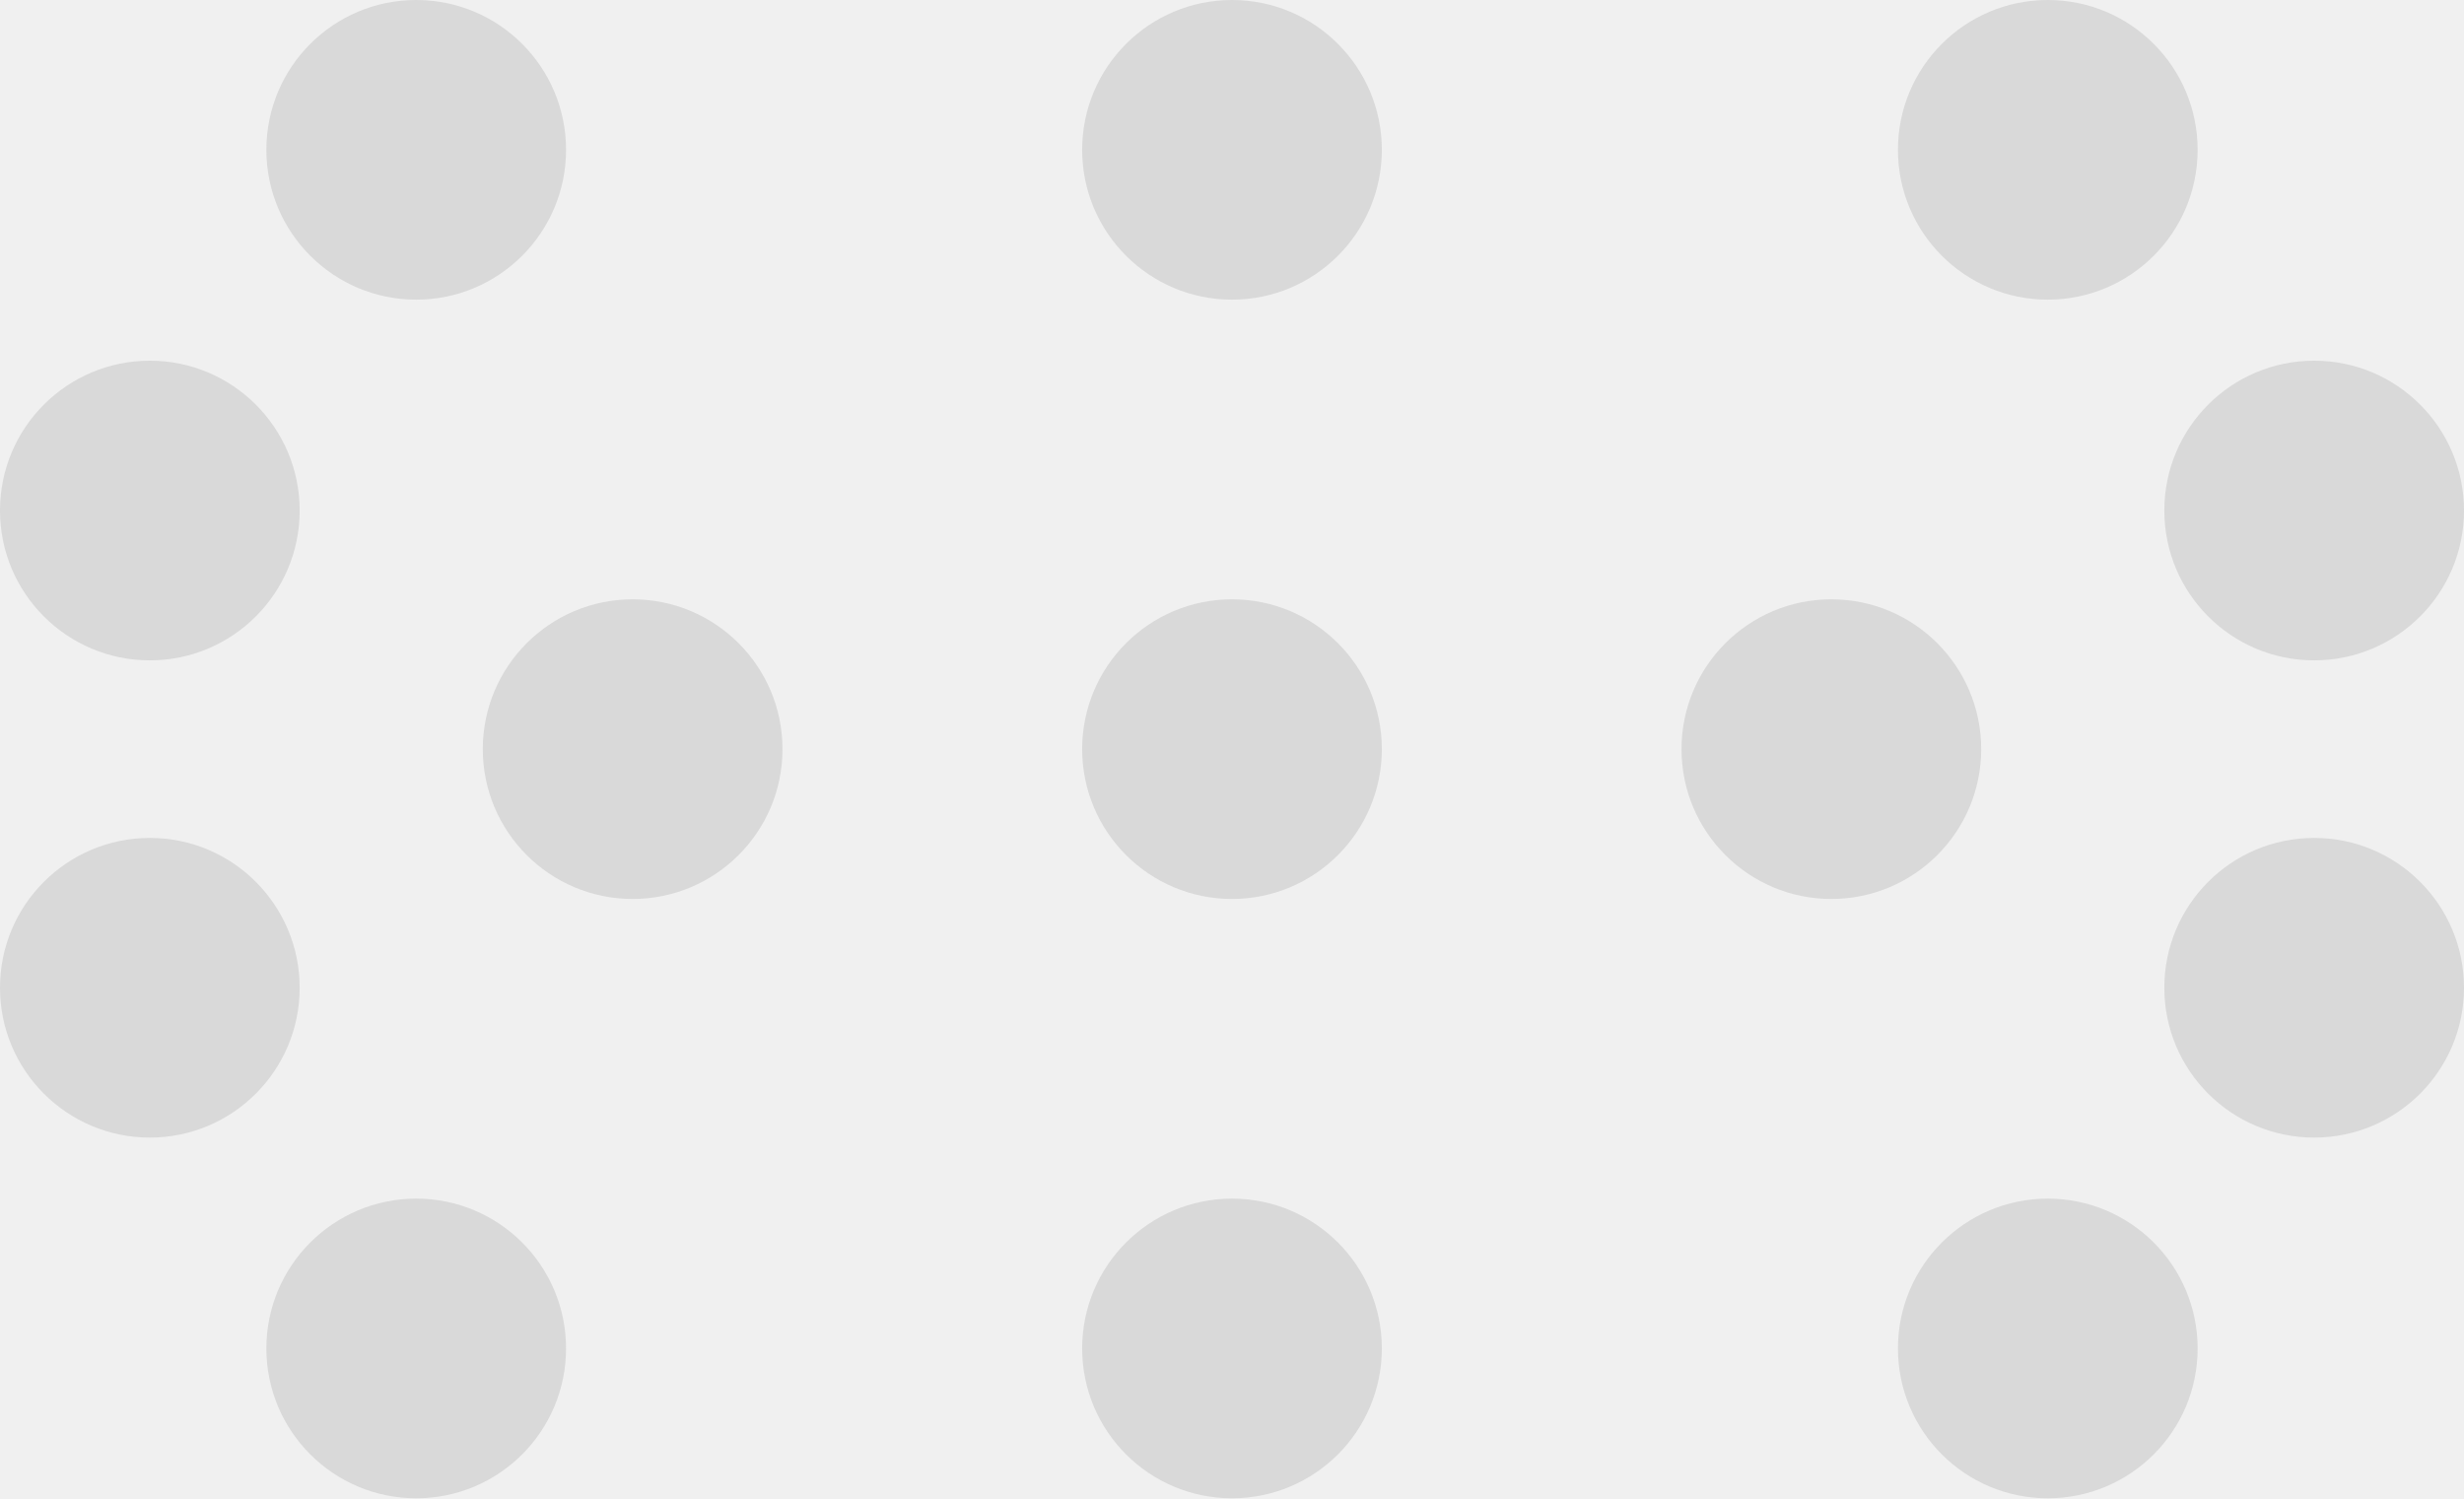
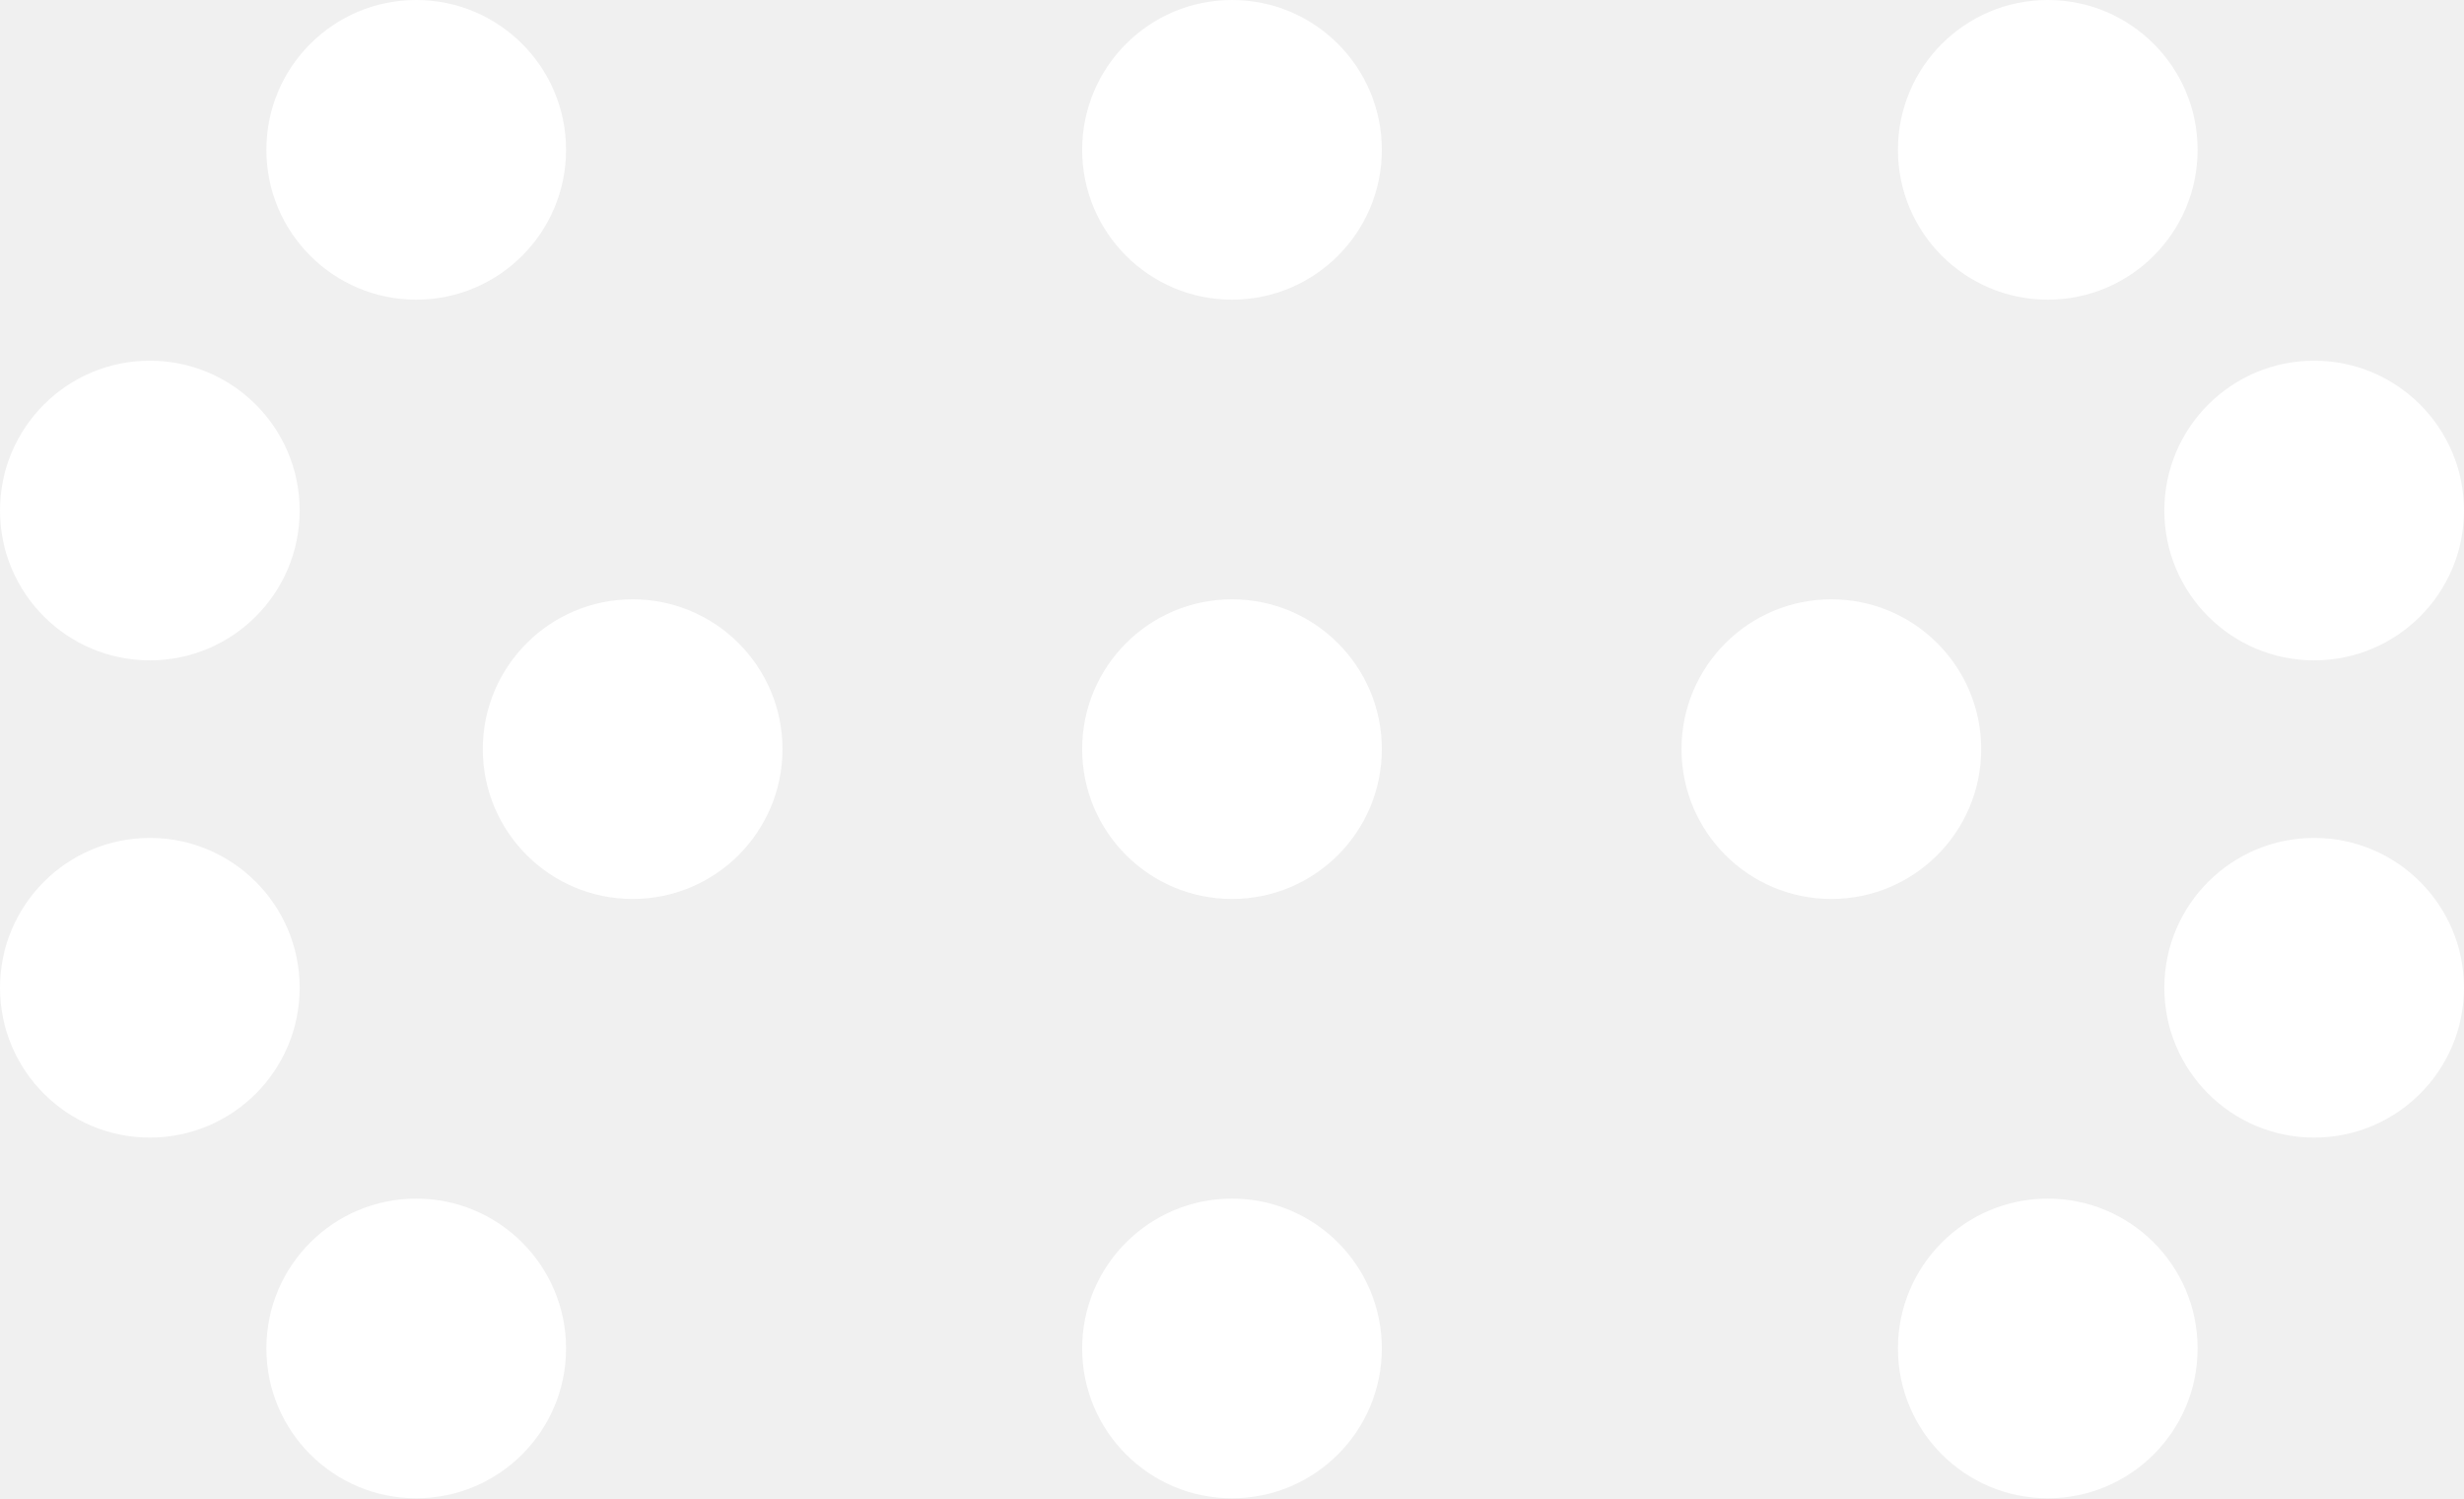
<svg xmlns="http://www.w3.org/2000/svg" width="444" height="270" viewBox="0 0 444 270" fill="none">
-   <circle cx="222" cy="27" r="27" fill="#D9D9D9" />
-   <circle cx="330" cy="135" r="27" fill="#D9D9D9" />
-   <circle cx="114" cy="135" r="27" fill="#D9D9D9" />
-   <circle cx="75" cy="27" r="27" fill="#D9D9D9" />
-   <circle cx="27" cy="27" r="27" transform="matrix(1 0 0 -1 48 270)" fill="#D9D9D9" />
-   <circle cx="27" cy="92" r="27" fill="#D9D9D9" />
-   <circle cx="27" cy="27" r="27" transform="matrix(1 0 0 -1 0 205)" fill="#D9D9D9" />
-   <circle cx="27" cy="27" r="27" transform="matrix(-1 0 0 1 396 0)" fill="#D9D9D9" />
-   <circle cx="369" cy="243" r="27" transform="rotate(180 369 243)" fill="#D9D9D9" />
-   <circle cx="27" cy="27" r="27" transform="matrix(-1 0 0 1 444 65)" fill="#D9D9D9" />
-   <circle cx="417" cy="178" r="27" transform="rotate(180 417 178)" fill="#D9D9D9" />
-   <circle cx="222" cy="135" r="27" fill="#D9D9D9" />
-   <circle cx="222" cy="243" r="27" fill="#D9D9D9" />
+   <path d="M102 27C102 41.912 89.912 54 75 54C60.088 54 48 41.912 48 27C48 12.088 60.088 0 75 0C89.912 0 102 12.088 102 27Z" fill="white" />
+   <path d="M249 27C249 41.912 236.912 54 222 54C207.088 54 195 41.912 195 27C195 12.088 207.088 0 222 0C236.912 0 249 12.088 249 27Z" fill="white" />
+   <path d="M357 135C357 149.912 344.912 162 330 162C315.088 162 303 149.912 303 135C303 120.088 315.088 108 330 108C344.912 108 357 120.088 357 135Z" fill="white" />
+   <path d="M114 162C128.912 162 141 149.912 141 135C141 120.088 128.912 108 114 108C99.088 108 87 120.088 87 135C87 149.912 99.088 162 114 162Z" fill="white" />
+   <path d="M75 216C89.912 216 102 228.088 102 243C102 257.912 89.912 270 75 270C60.088 270 48 257.912 48 243C48 228.088 60.088 216 75 216Z" fill="white" />
+   <path d="M54 92C54 106.912 41.912 119 27 119C12.088 119 0 106.912 0 92C0 77.088 12.088 65 27 65C41.912 65 54 77.088 54 92Z" fill="white" />
+   <path d="M27 151C41.912 151 54 163.088 54 178C54 192.912 41.912 205 27 205C12.088 205 0 192.912 0 178C0 163.088 12.088 151 27 151Z" fill="white" />
+   <path d="M342 27C342 41.912 354.088 54 369 54C383.912 54 396 41.912 396 27C396 12.088 383.912 0 369 0C354.088 0 342 12.088 342 27Z" fill="white" />
+   <path d="M369 216C354.088 216 342 228.088 342 243C342 257.912 354.088 270 369 270C383.912 270 396 257.912 396 243C396 228.088 383.912 216 369 216Z" fill="white" />
+   <path d="M390 92C390 106.912 402.088 119 417 119C431.912 119 444 106.912 444 92C444 77.088 431.912 65 417 65C402.088 65 390 77.088 390 92Z" fill="white" />
+   <path d="M417 151C402.088 151 390 163.088 390 178C390 192.912 402.088 205 417 205C431.912 205 444 192.912 444 178C444 163.088 431.912 151 417 151Z" fill="white" />
+   <path d="M249 135C249 149.912 236.912 162 222 162C207.088 162 195 149.912 195 135C195 120.088 207.088 108 222 108C236.912 108 249 120.088 249 135Z" fill="white" />
+   <path d="M222 270C236.912 270 249 257.912 249 243C249 228.088 236.912 216 222 216C207.088 216 195 228.088 195 243C195 257.912 207.088 270 222 270Z" fill="white" />
</svg>
